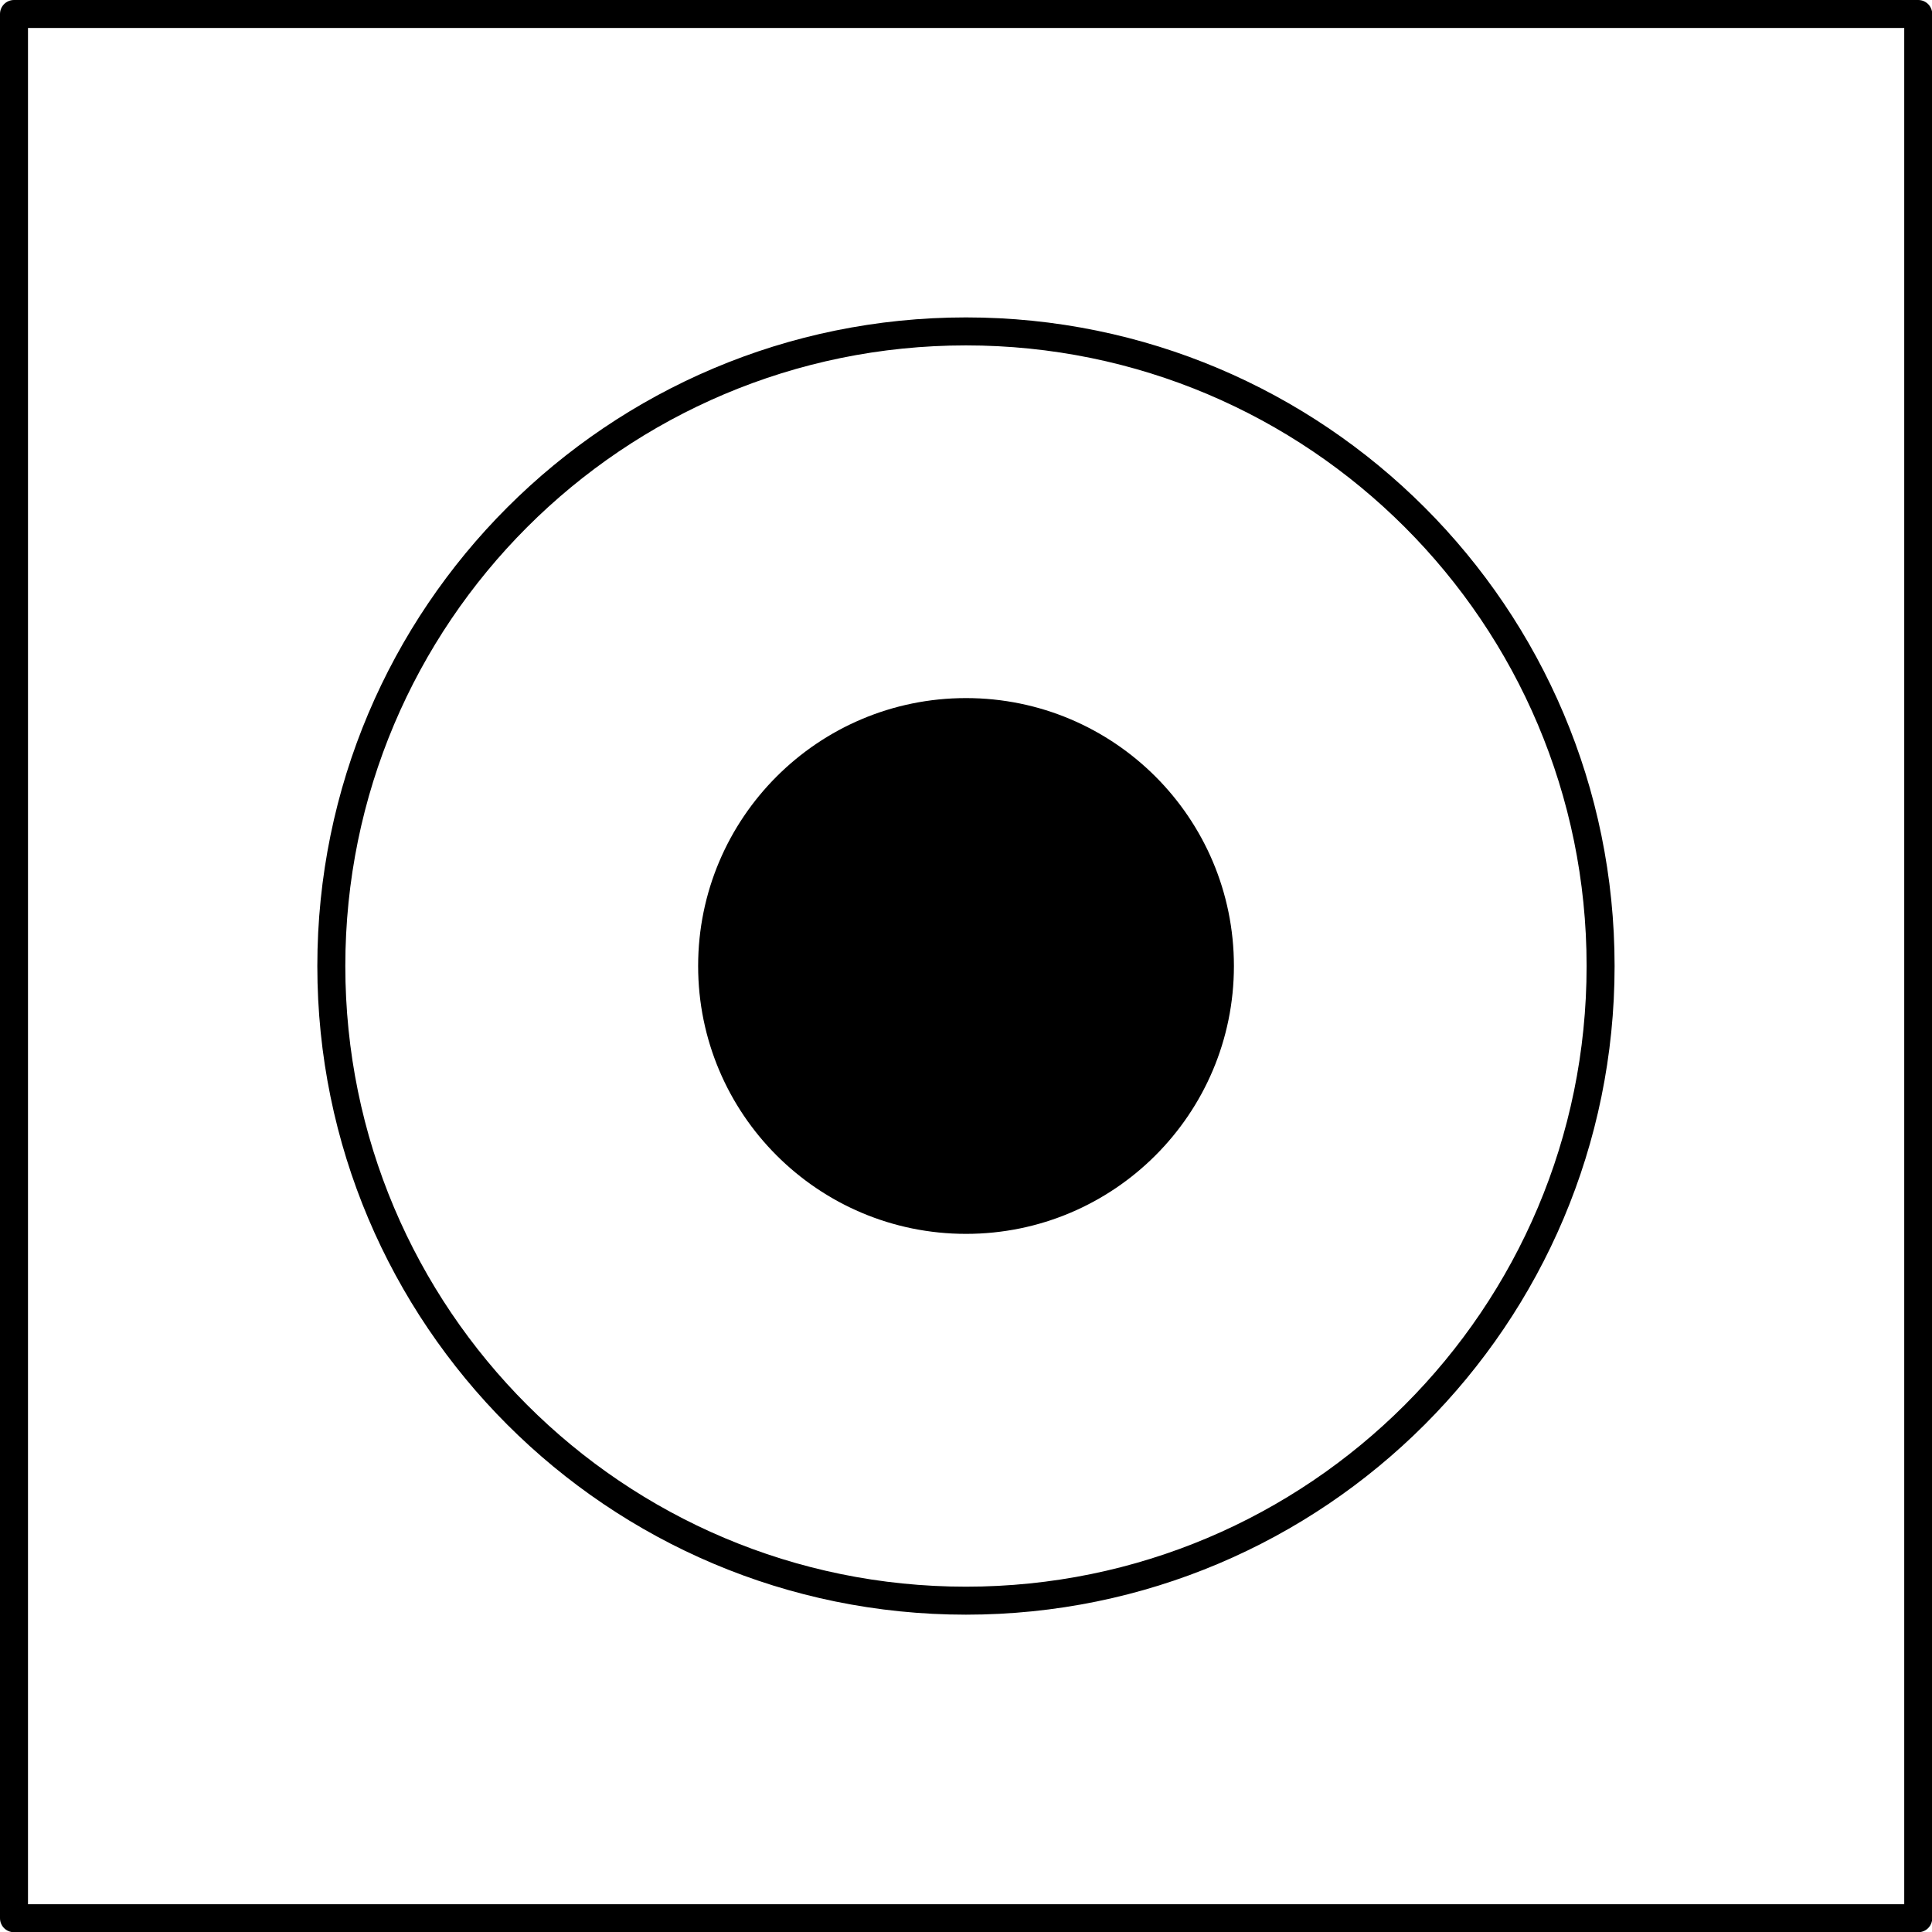
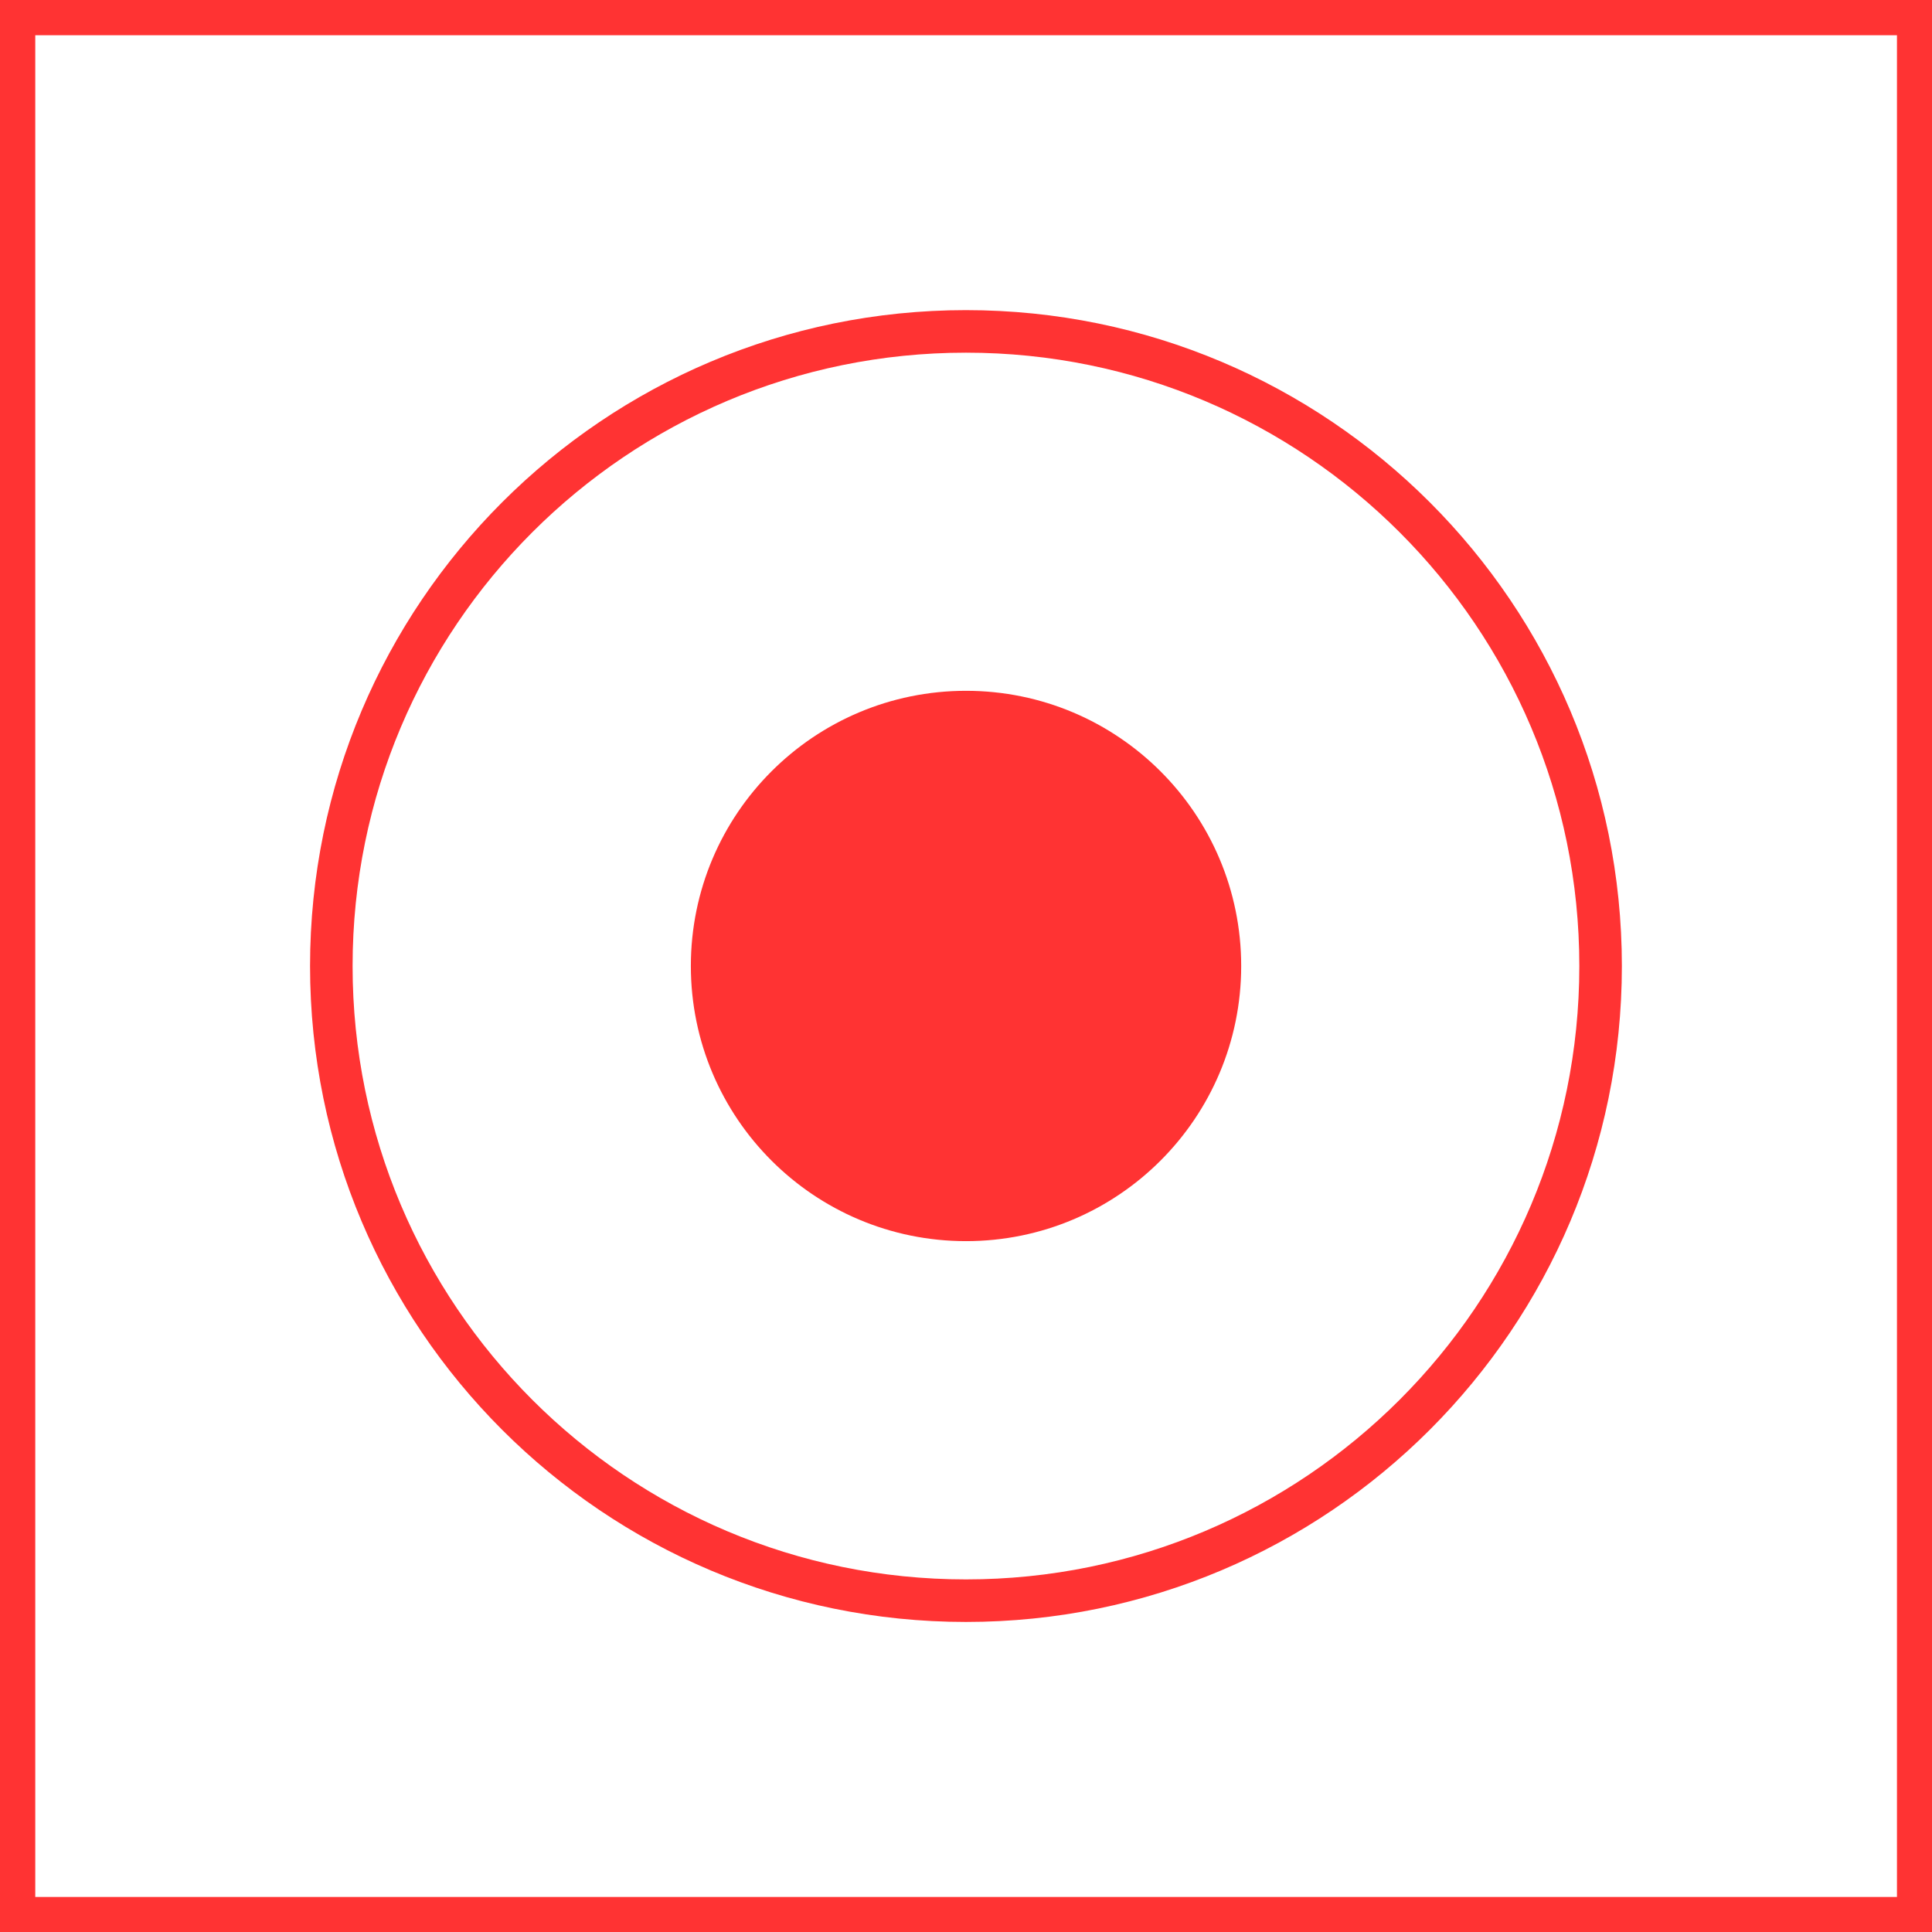
<svg xmlns="http://www.w3.org/2000/svg" width="0.24in" height="0.24in" viewBox="0 0 17.258 17.258" xml:space="preserve" color-interpolation-filters="sRGB" class="st3">
  <style type="text/css">
	
- 		.st1 {fill:none;stroke:#000000;stroke-linecap:round;stroke-linejoin:round;stroke-width:0.25}
- 		.st2 {fill:#000000;stroke:#000000;stroke-linecap:round;stroke-linejoin:round;stroke-width:0.25}
+ 		.st1 {fill:none;stroke:#FF3333;stroke-linecap:round;stroke-linejoin:round;stroke-width:0.38}
+ 		.st2 {fill:#FF3333;stroke:#FF3333;stroke-linecap:round;stroke-linejoin:round;stroke-width:0.38}
		.st3 {fill:none;fill-rule:evenodd;font-size:12px;overflow:visible;stroke-linecap:square;stroke-miterlimit:3}
	
	</style>
  <g>
    <g id="1" transform="translate(0.125,-0.125)">
      <g id="2">
        <path d="M0 8.75 L0 17.26 L17.01 17.26 L17.01 0.25 L0 0.25 L0 8.75 Z" class="st1" />
      </g>
      <g id="3" transform="translate(2.83465,-2.83465)">
        <ellipse cx="5.669" cy="11.589" rx="5.669" ry="5.669" class="st1" />
      </g>
      <g id="4" transform="translate(6.23622,-6.23622)">
        <ellipse cx="2.268" cy="14.99" rx="2.268" ry="2.268" class="st2" />
      </g>
    </g>
  </g>
</svg>
